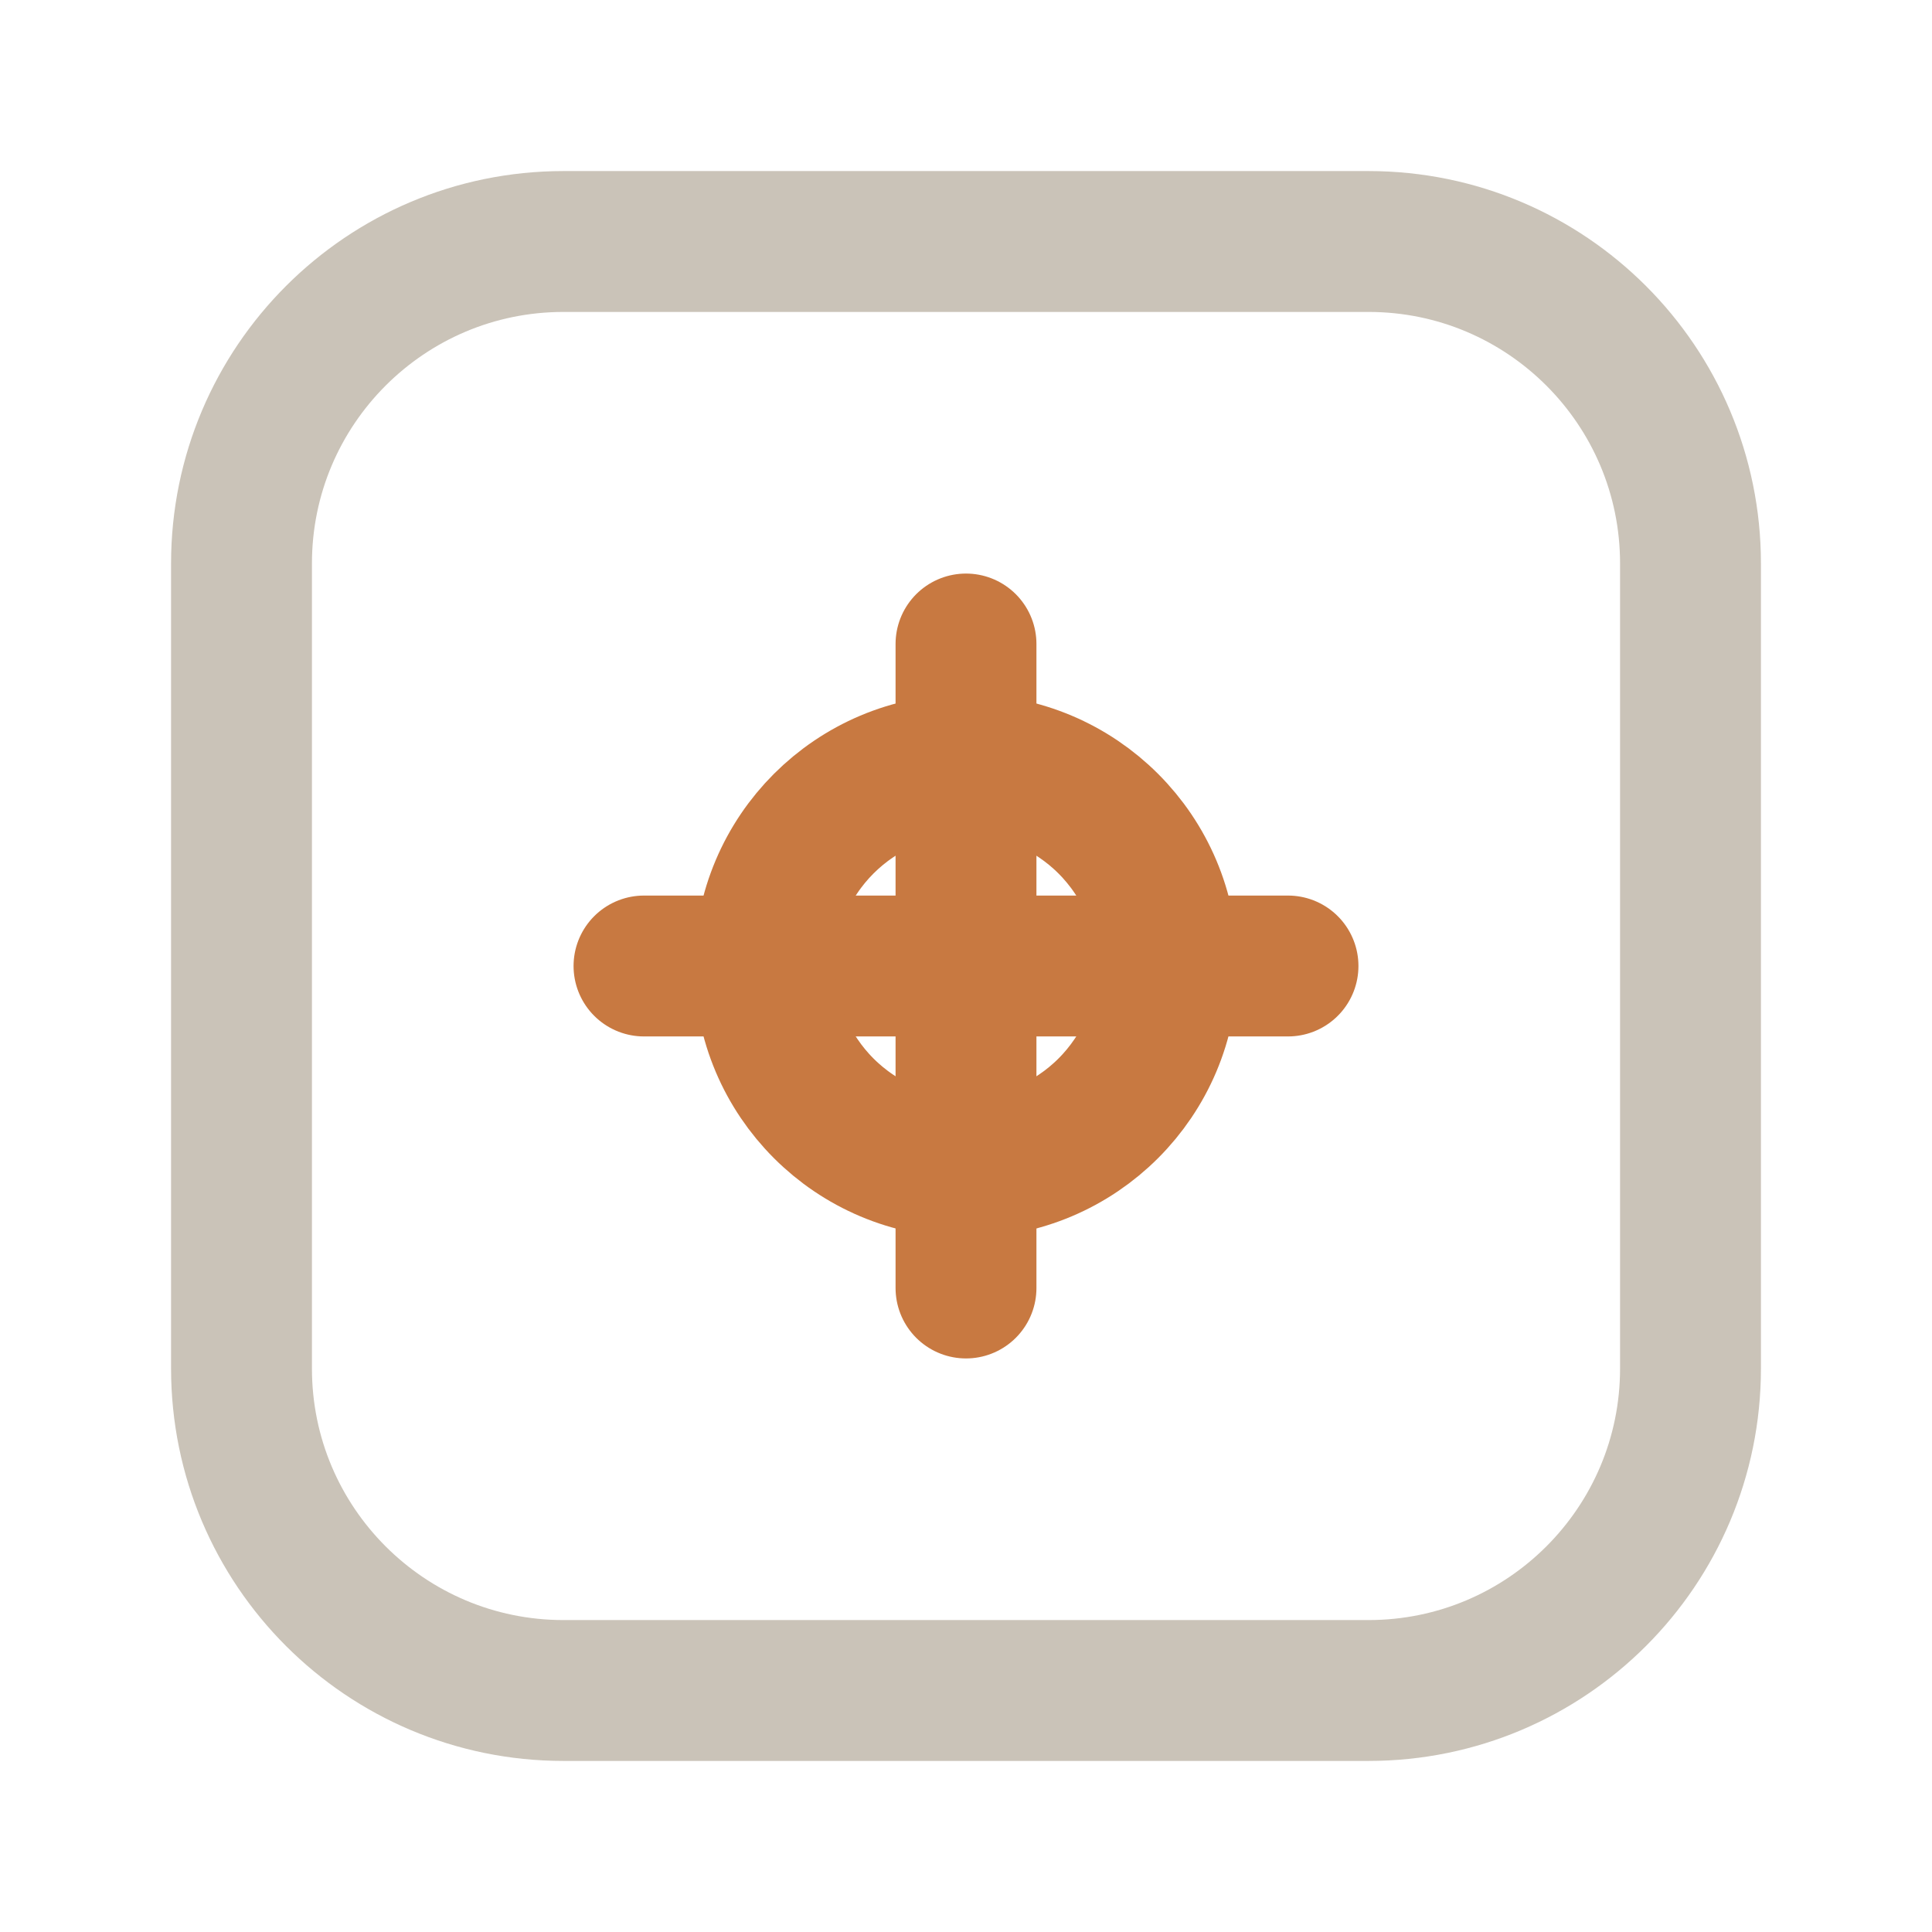
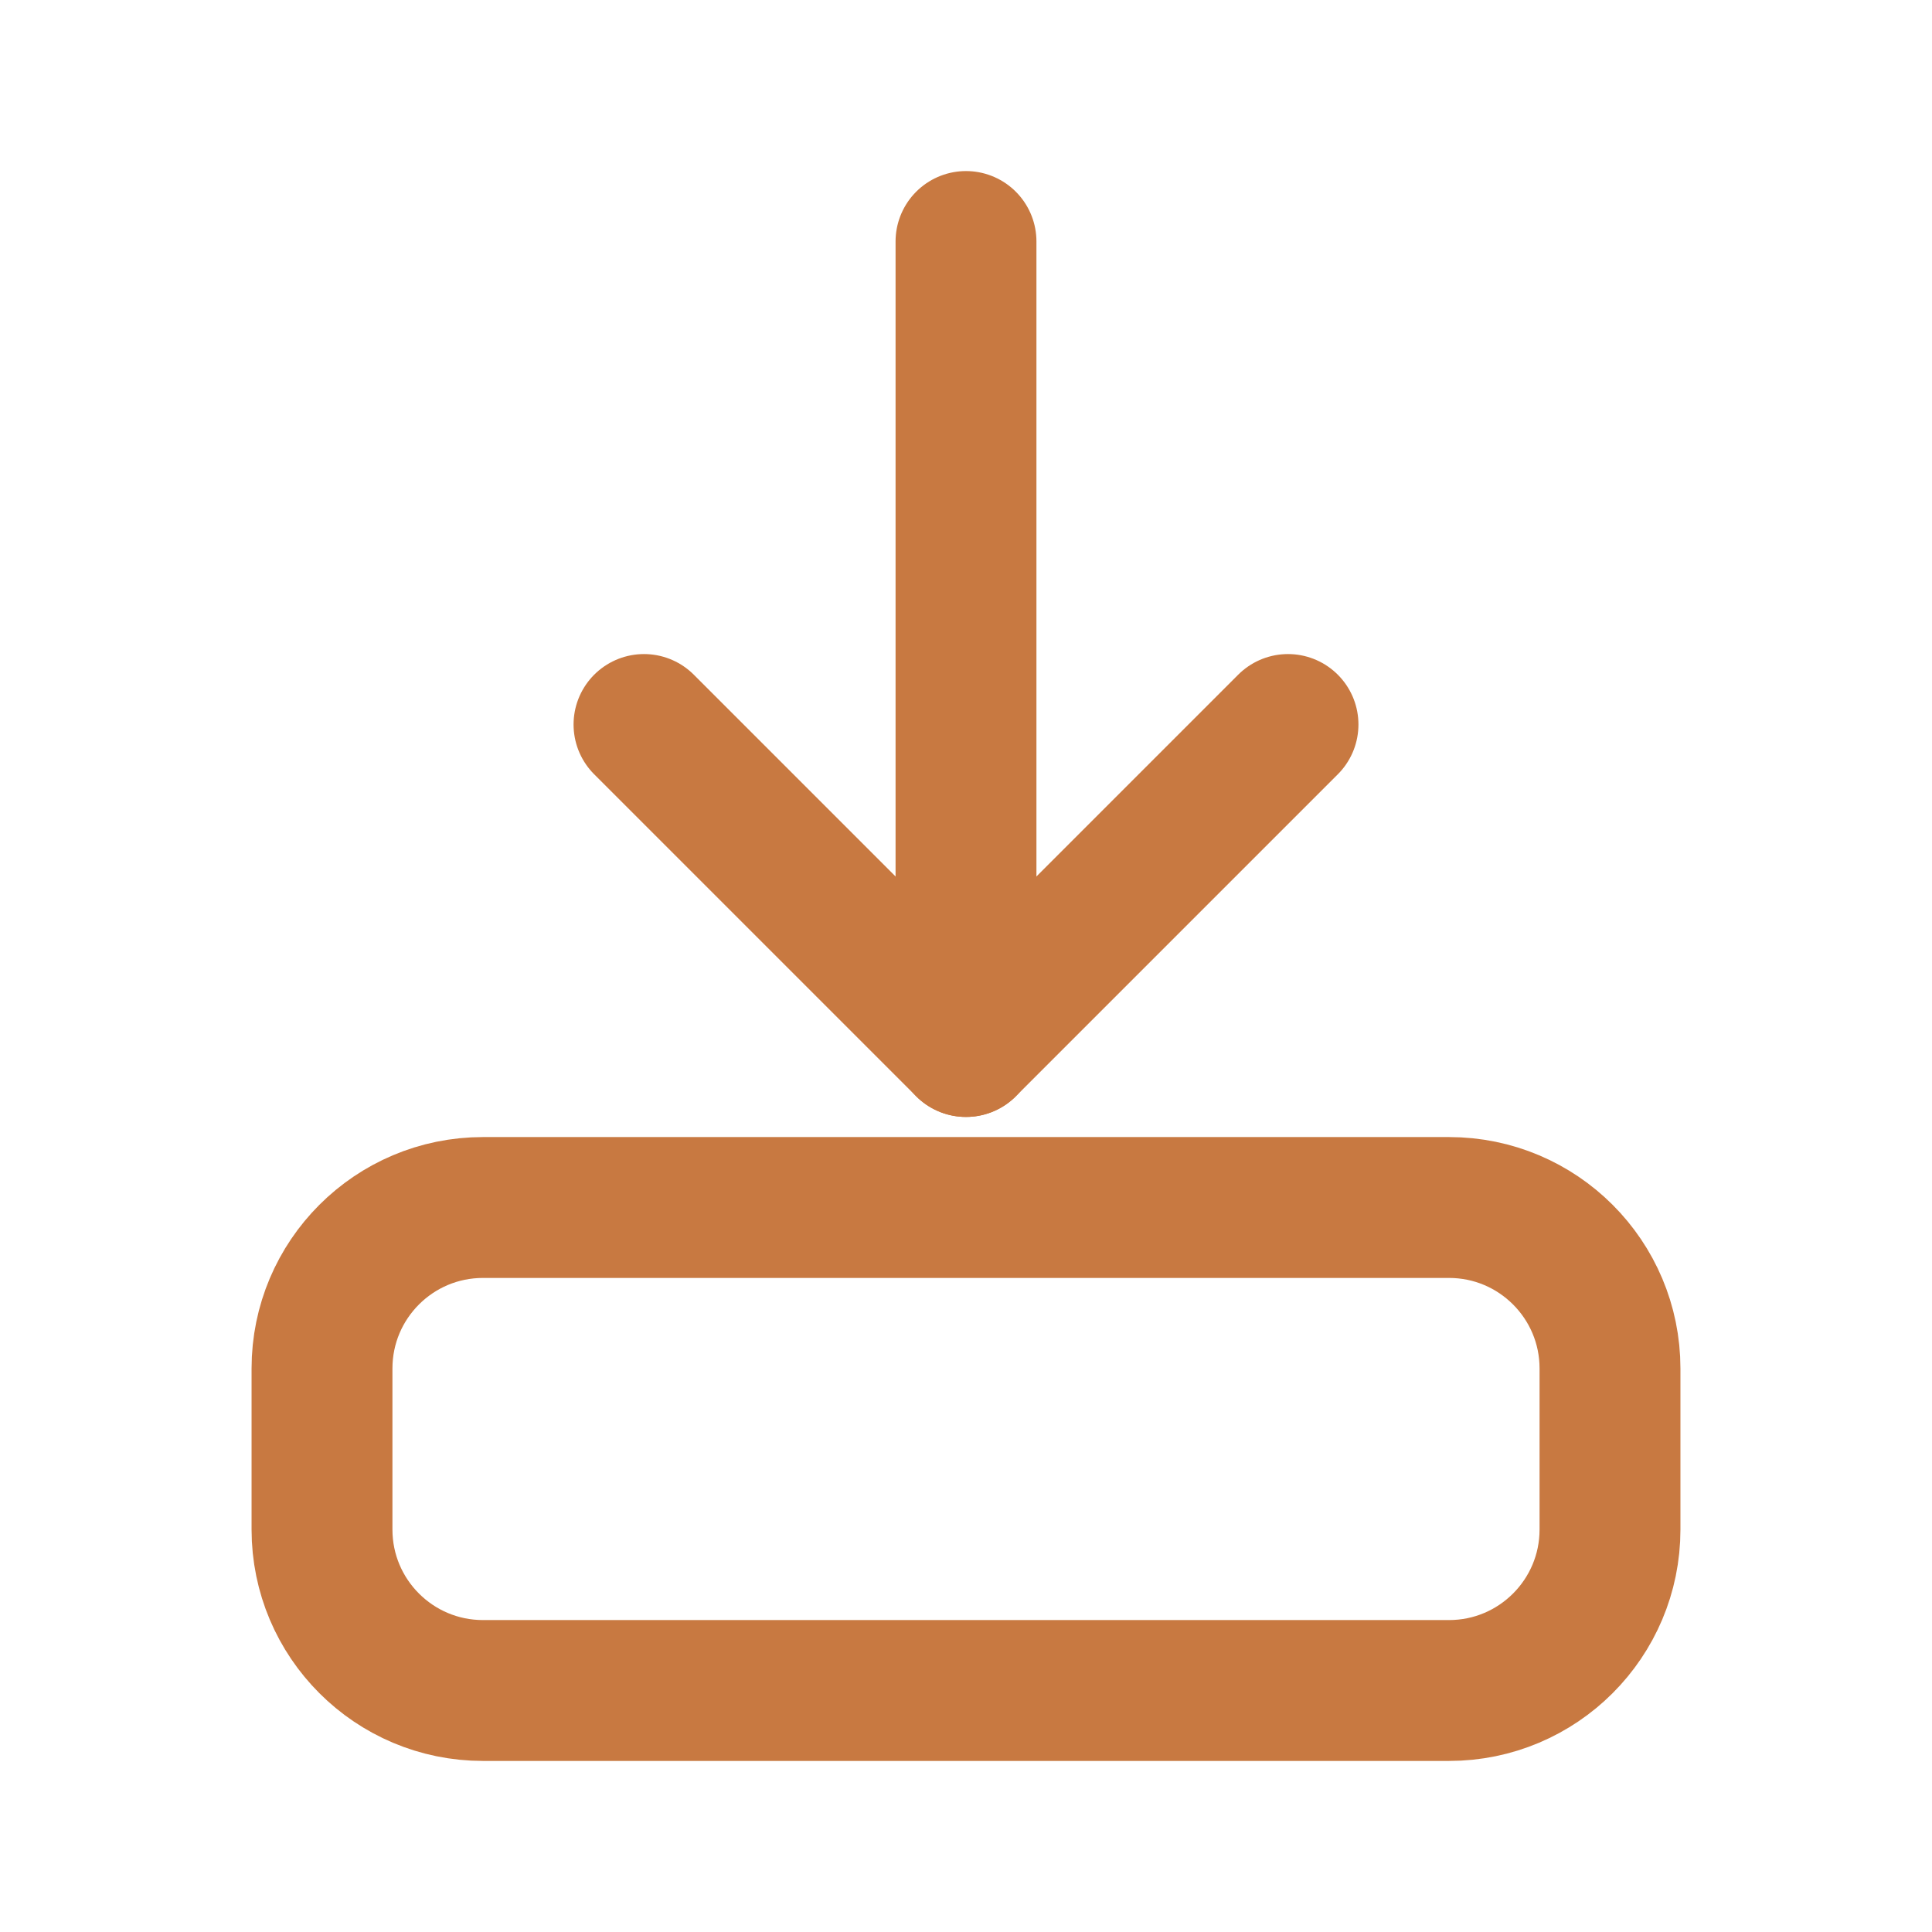
- <svg xmlns="http://www.w3.org/2000/svg" viewBox="0 0 24 24" fill="none" stroke="#C87941" stroke-width="1.75" stroke-linecap="round" stroke-linejoin="round">
-   <rect x="3" y="3" width="18" height="18" rx="4" stroke="#CAC3B8" />
-   <path d="M8 12h8M12 8v8" />
-   <circle cx="12" cy="12" r="2.5" />
+ <svg xmlns="http://www.w3.org/2000/svg" viewBox="0 0 24 24" fill="none" stroke="#C87941" stroke-width="1.75" stroke-linecap="round" stroke-linejoin="round" role="img" aria-label="generate">
+   <path d="M12 3v10" />
+   <path d="M8 9l4 4 4-4" />
+   <rect x="4" y="15" width="16" height="6" rx="2" />
</svg>
